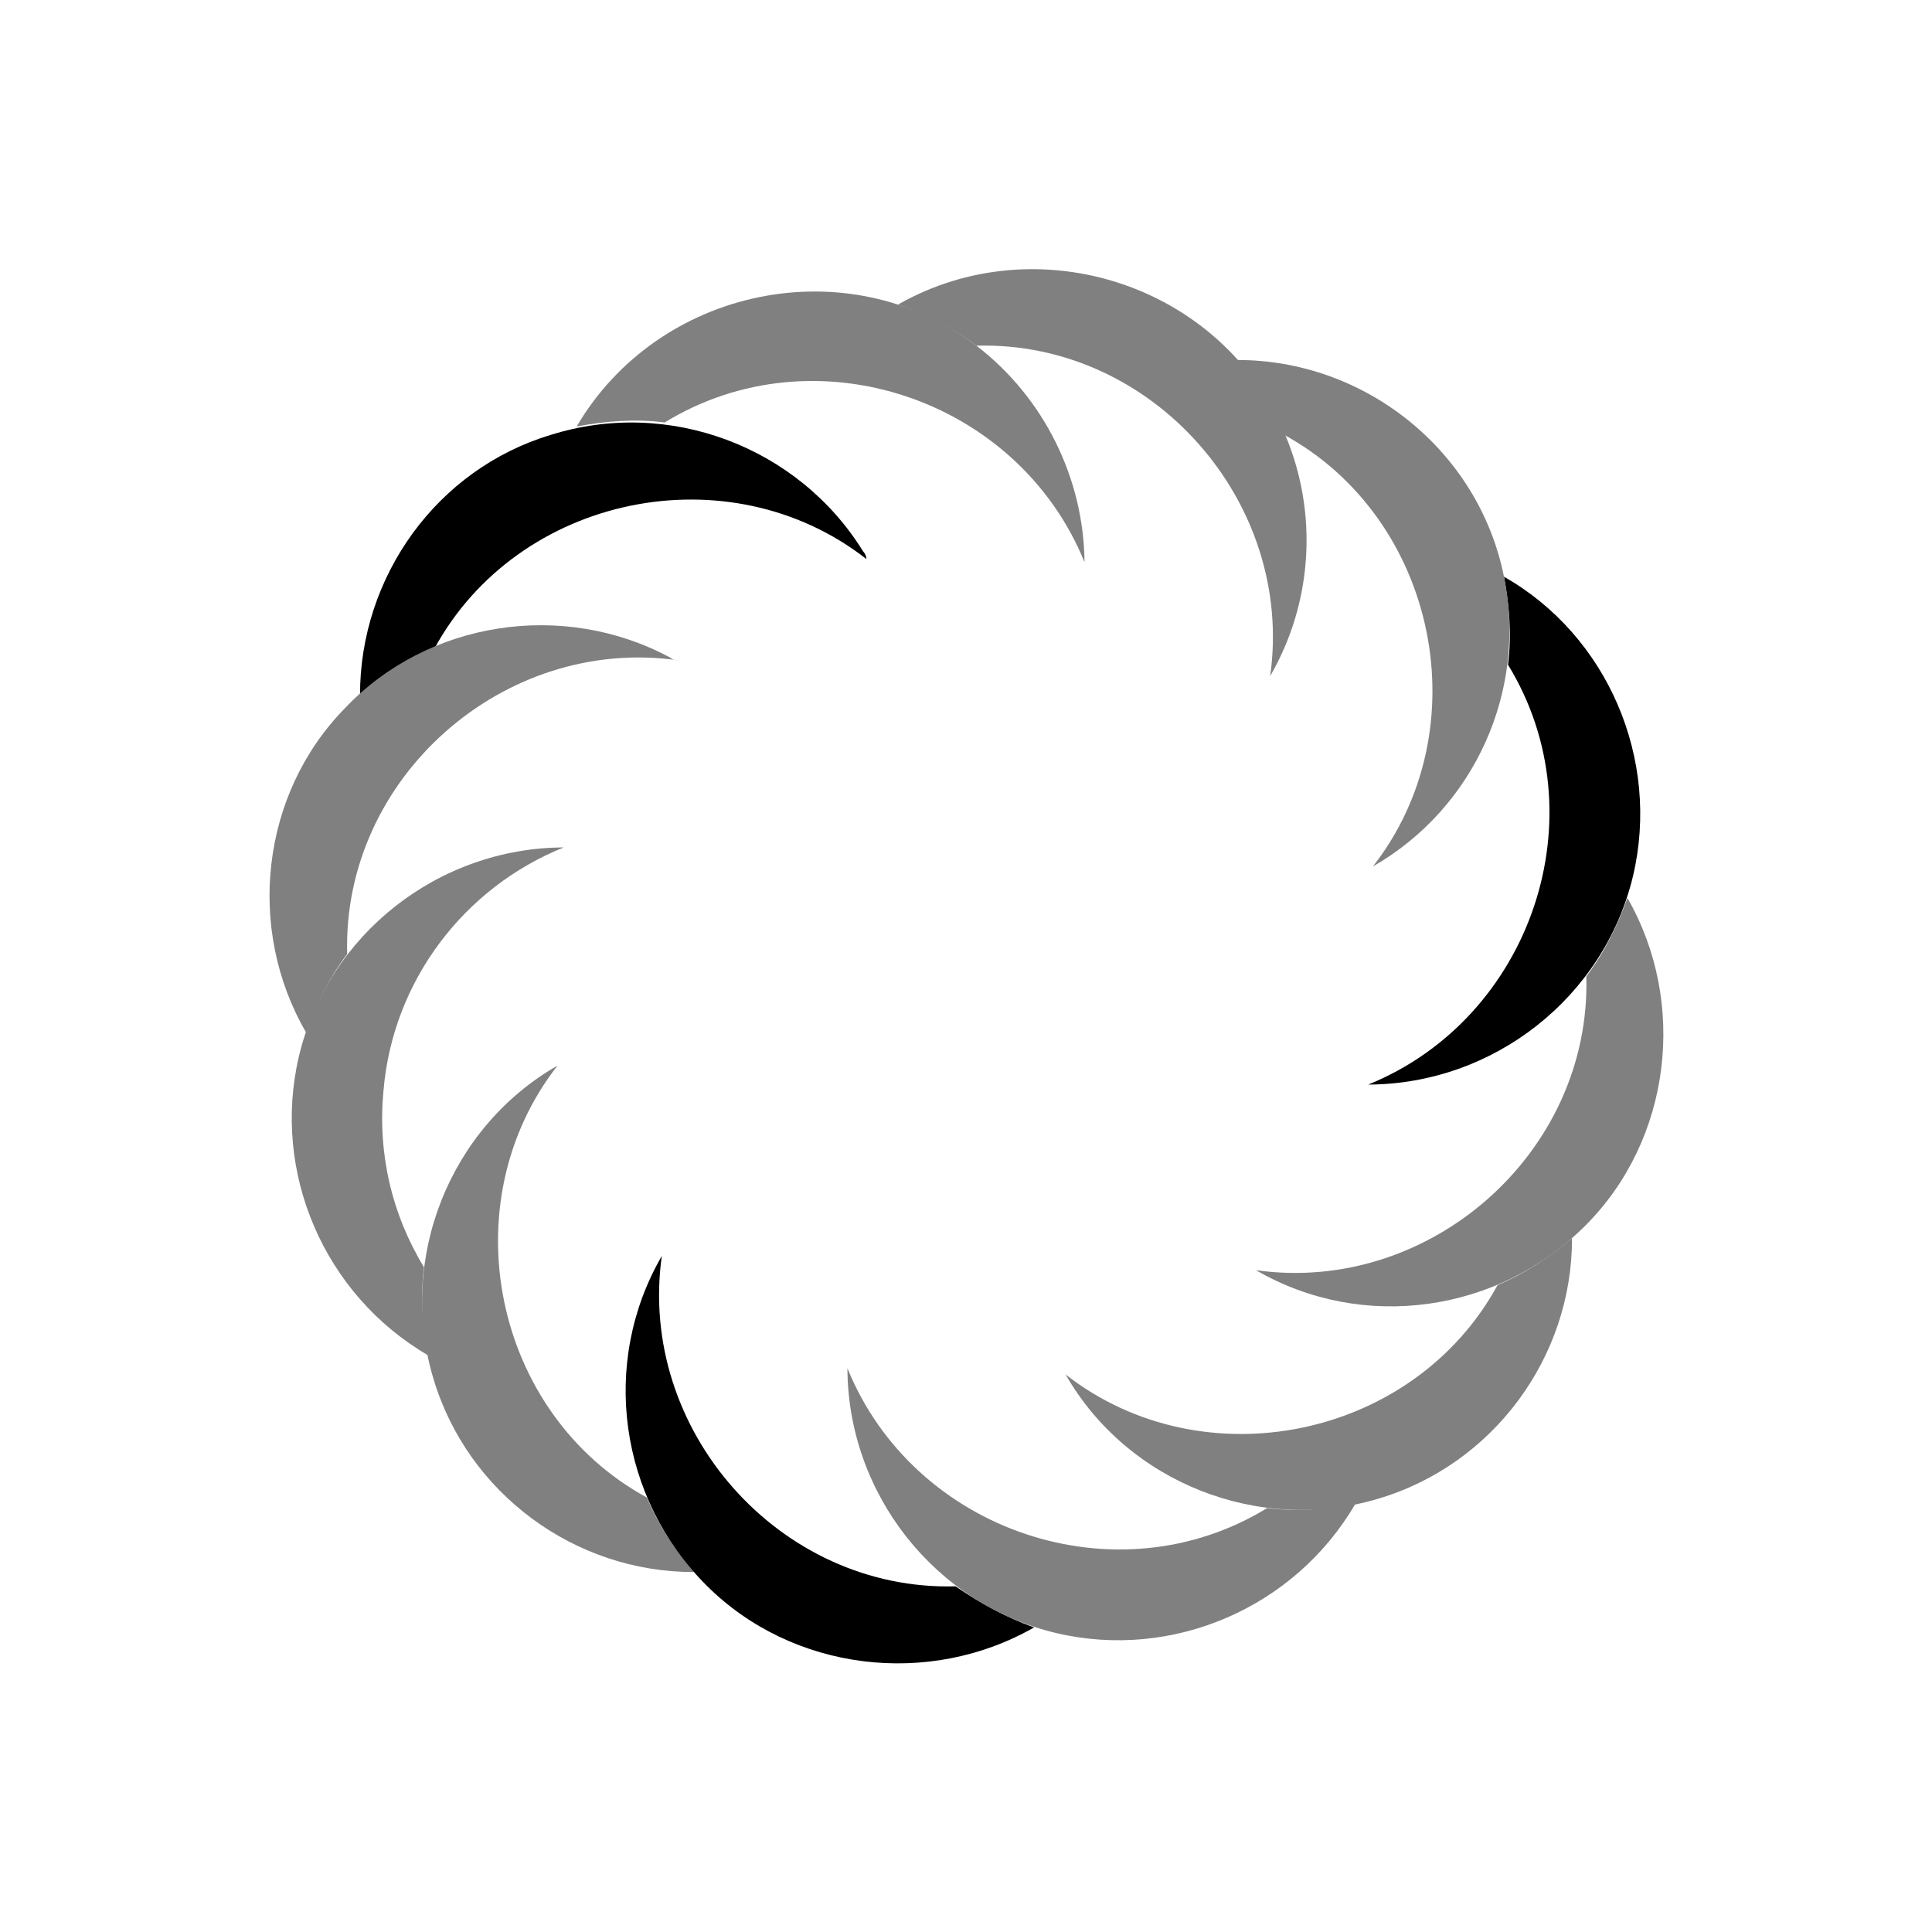
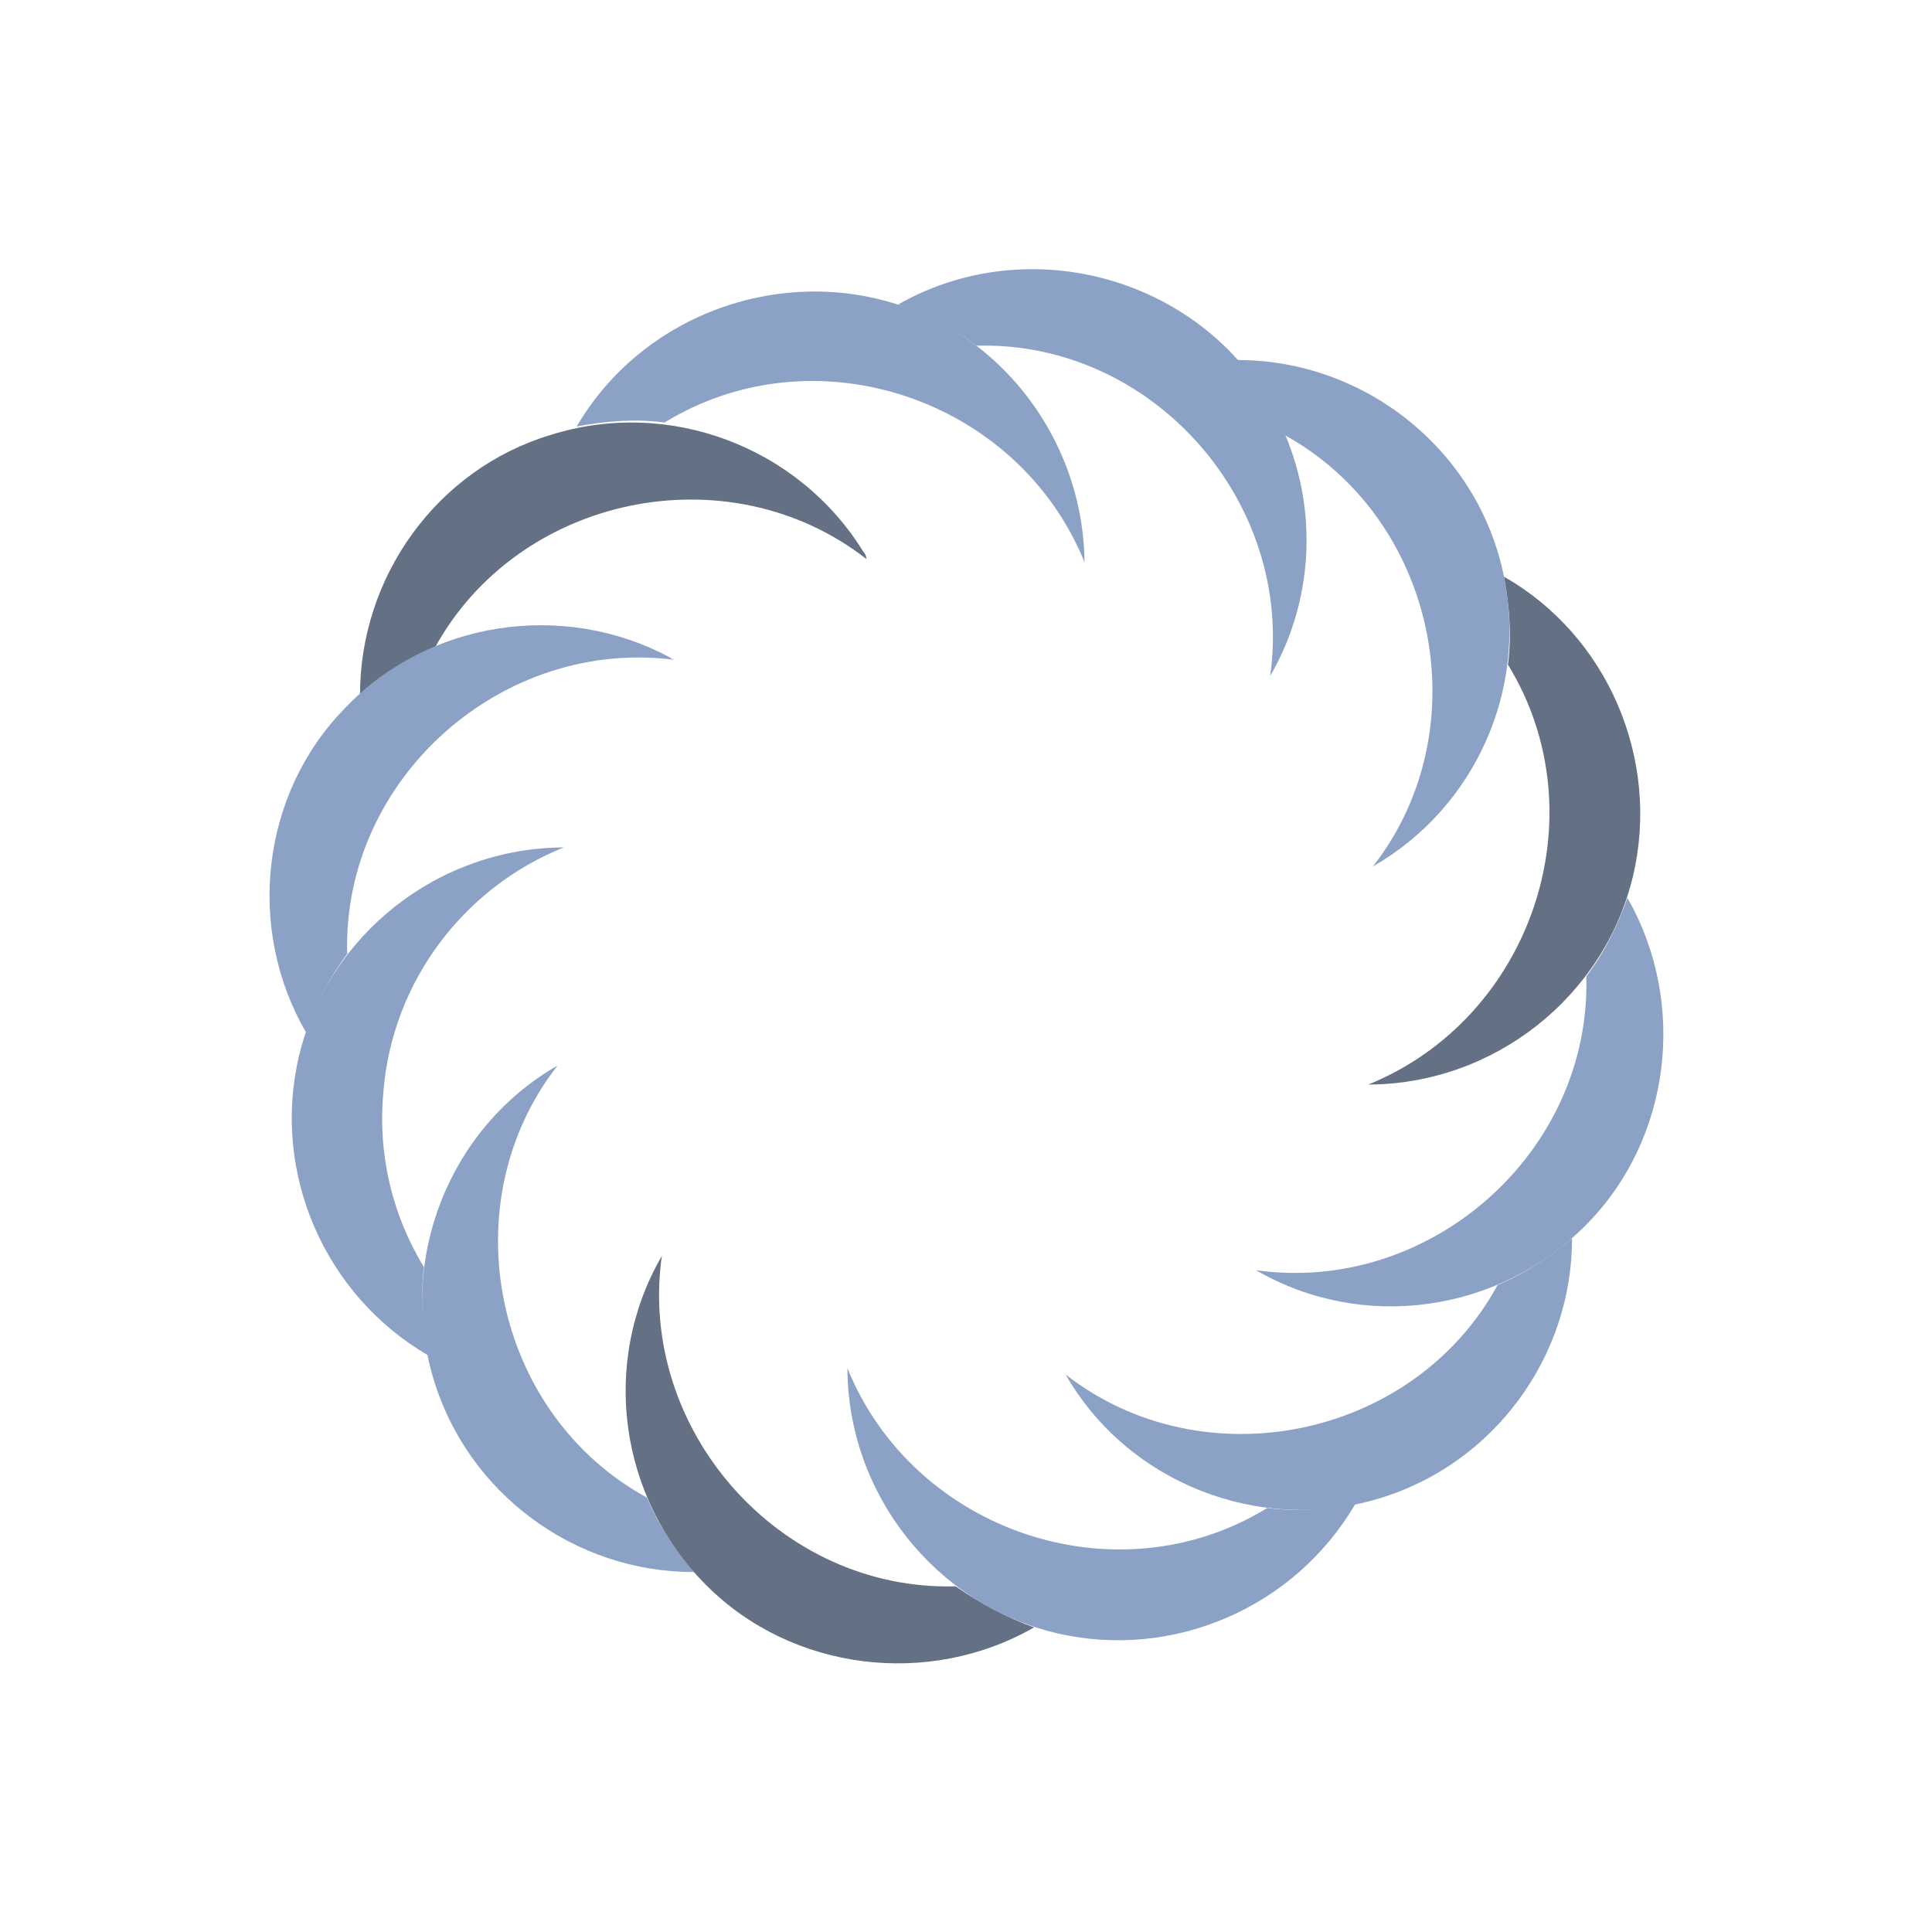
<svg xmlns="http://www.w3.org/2000/svg" class="lds-hairball" width="98px" height="98px" viewBox="0 0 100 100" preserveAspectRatio="xMidYMid" style="background: none;">
  <g transform="translate(50,50)">
    <g transform="scale(0.8)">
      <g transform="translate(-50,-50)">
        <g transform="rotate(358.39 50.0003 50.0003)">
          <animateTransform attributeName="transform" type="rotate" repeatCount="indefinite" values="0 50 50;360 50 50" keyTimes="0;1" dur="1.2s" keySplines="0.5 0.5 0.5 0.5" calcMode="spline" />
-           <path fill="grey" d="M51.8,9.9c-8.2-6.6-20.5-4.3-26,4.5c1.9-0.3,3.8-0.4,5.7-0.1c9.9-5.7,22.9-0.9,26.9,9.8 C58.5,18.7,56.1,13.4,51.8,9.9z" />
-           <path fill="#000000" d="M44.1,23c-4-6.9-12.3-10.3-20-8.1c-7.4,2-12.6,8.8-12.8,16.5c1.5-1.2,3.1-2.2,4.9-2.9 c5.7-9.8,19.4-12.2,28.1-5C44.3,23.3,44.2,23.1,44.1,23z" />
-           <path fill="grey" d="M31.4,29.5c-6.8-3.9-15.6-2.8-21.1,2.7c-5.6,5.4-6.8,14.1-3.1,20.9c0.7-1.8,1.6-3.5,2.8-5 c0-11.4,10.7-20.3,21.9-18.4C31.7,29.7,31.5,29.6,31.4,29.5z" />
-           <path fill="grey" d="M12.1,57c0.8-7.1,5.6-13,12.1-15.4c-8.1-0.2-15.4,5.2-17.5,13c-2,7.5,1.2,15.5,7.8,19.6 c-0.3-1.9-0.4-3.8-0.1-5.7C12.4,65,11.6,61,12.1,57z" />
-           <path fill="grey" d="M28.4,83.8c-9.8-5.7-12.2-19.4-5-28.1c-7.1,3.8-10.7,12.2-8.6,20c2,7.5,8.8,12.8,16.5,13 C30.1,87.2,29.1,85.6,28.4,83.8z" />
-           <path fill="#000000" d="M48.2,90.1c-11.4,0-20.3-10.7-18.4-21.9c-4.2,6.8-3.2,15.6,2.3,21.4c5.4,5.7,14.2,7,21.1,3.3 C51.4,92.2,49.7,91.2,48.2,90.1z" />
-           <path fill="grey" d="M68.5,85.6c-9.9,5.7-22.9,0.9-26.9-9.8c-0.2,8.1,5.2,15.4,13,17.5c7.5,2,15.5-1.2,19.6-7.8 C72.3,85.8,70.4,85.9,68.5,85.6z" />
-           <path fill="grey" d="M83.8,71.6c-5.7,9.8-19.4,12.2-28.1,5c3.8,7.1,12.2,10.7,20,8.6c7.5-2,12.8-8.8,13-16.5 C87.2,69.9,85.6,70.9,83.8,71.6z" />
-           <path fill="grey" d="M92.9,46.8c-0.7,1.8-1.6,3.5-2.8,5c0,11.4-10.7,20.3-21.9,18.4c6.8,4.2,15.6,3.2,21.4-2.3 C95.3,62.5,96.6,53.7,92.9,46.8z" />
-           <path fill="#000000" d="M85.5,25.8c0.3,1.9,0.4,3.8,0.1,5.7c5.7,9.9,0.9,22.9-9.8,26.9c8.1,0.2,15.4-5.2,17.5-13 C95.3,37.9,92.1,29.8,85.5,25.8z" />
-           <path fill="grey" d="M71.6,16.2C67.8,6.4,56,2.2,46.8,7.1c1.8,0.7,3.5,1.6,5,2.8c11.4,0,20.3,10.7,18.4,21.9 C73.1,27.1,73.6,21.3,71.6,16.2z" />
-           <path fill="grey" d="M85.5,25.8c-1.4-8.2-8.6-14.3-16.9-14.5c1.2,1.5,2.2,3.1,2.9,4.9c9.8,5.7,12.2,19.4,5,28.1 C83.2,40.7,86.8,33.2,85.5,25.8z" />
+           <path fill="#8ba2c6" d="M51.8,9.9c-8.2-6.6-20.5-4.3-26,4.5c1.9-0.3,3.8-0.4,5.7-0.1c9.9-5.7,22.9-0.9,26.9,9.8 C58.5,18.7,56.1,13.4,51.8,9.9z" />
+           <path fill="#647083" d="M44.1,23c-4-6.9-12.3-10.3-20-8.1c-7.4,2-12.6,8.8-12.8,16.5c1.5-1.2,3.1-2.2,4.9-2.9 c5.7-9.8,19.4-12.2,28.1-5C44.3,23.3,44.2,23.1,44.1,23z" />
+           <path fill="#8ba2c6" d="M31.4,29.5c-6.8-3.9-15.6-2.8-21.1,2.7c-5.6,5.4-6.8,14.1-3.1,20.9c0.7-1.8,1.6-3.5,2.8-5 c0-11.4,10.7-20.3,21.9-18.4C31.7,29.7,31.5,29.6,31.4,29.5z" />
+           <path fill="#8ba2c6" d="M12.1,57c0.8-7.1,5.6-13,12.1-15.4c-8.1-0.2-15.4,5.2-17.5,13c-2,7.5,1.2,15.5,7.8,19.6 c-0.3-1.9-0.4-3.8-0.1-5.7C12.4,65,11.6,61,12.1,57z" />
+           <path fill="#8ba2c6" d="M28.4,83.8c-9.8-5.7-12.2-19.4-5-28.1c-7.1,3.8-10.7,12.2-8.6,20c2,7.5,8.8,12.8,16.5,13 C30.1,87.2,29.1,85.6,28.4,83.8z" />
+           <path fill="#647083" d="M48.2,90.1c-11.4,0-20.3-10.7-18.4-21.9c-4.2,6.8-3.2,15.6,2.3,21.4c5.4,5.7,14.2,7,21.1,3.3 C51.4,92.2,49.7,91.2,48.2,90.1z" />
+           <path fill="#8ba2c6" d="M68.5,85.6c-9.9,5.7-22.9,0.9-26.9-9.8c-0.2,8.1,5.2,15.4,13,17.5c7.5,2,15.5-1.2,19.6-7.8 C72.3,85.8,70.4,85.9,68.5,85.6z" />
+           <path fill="#8ba2c6" d="M83.8,71.6c-5.7,9.8-19.4,12.2-28.1,5c3.8,7.1,12.2,10.7,20,8.6c7.5-2,12.8-8.8,13-16.5 C87.2,69.9,85.6,70.9,83.8,71.6z" />
+           <path fill="#8ba2c6" d="M92.9,46.8c-0.7,1.8-1.6,3.5-2.8,5c0,11.4-10.7,20.3-21.9,18.4c6.8,4.2,15.6,3.2,21.4-2.3 C95.3,62.5,96.6,53.7,92.9,46.8z" />
+           <path fill="#647083" d="M85.5,25.8c0.3,1.9,0.4,3.8,0.1,5.7c5.7,9.9,0.9,22.9-9.8,26.9c8.1,0.2,15.4-5.2,17.5-13 C95.3,37.9,92.1,29.8,85.5,25.8z" />
+           <path fill="#8ba2c6" d="M71.6,16.2C67.8,6.4,56,2.2,46.8,7.1c1.8,0.7,3.5,1.6,5,2.8c11.4,0,20.3,10.7,18.4,21.9 C73.1,27.1,73.6,21.3,71.6,16.2z" />
+           <path fill="#8ba2c6" d="M85.5,25.8c-1.4-8.2-8.6-14.3-16.9-14.5c1.2,1.5,2.2,3.1,2.9,4.9c9.8,5.7,12.2,19.4,5,28.1 C83.2,40.7,86.8,33.2,85.5,25.8z" />
        </g>
      </g>
    </g>
  </g>
</svg>
